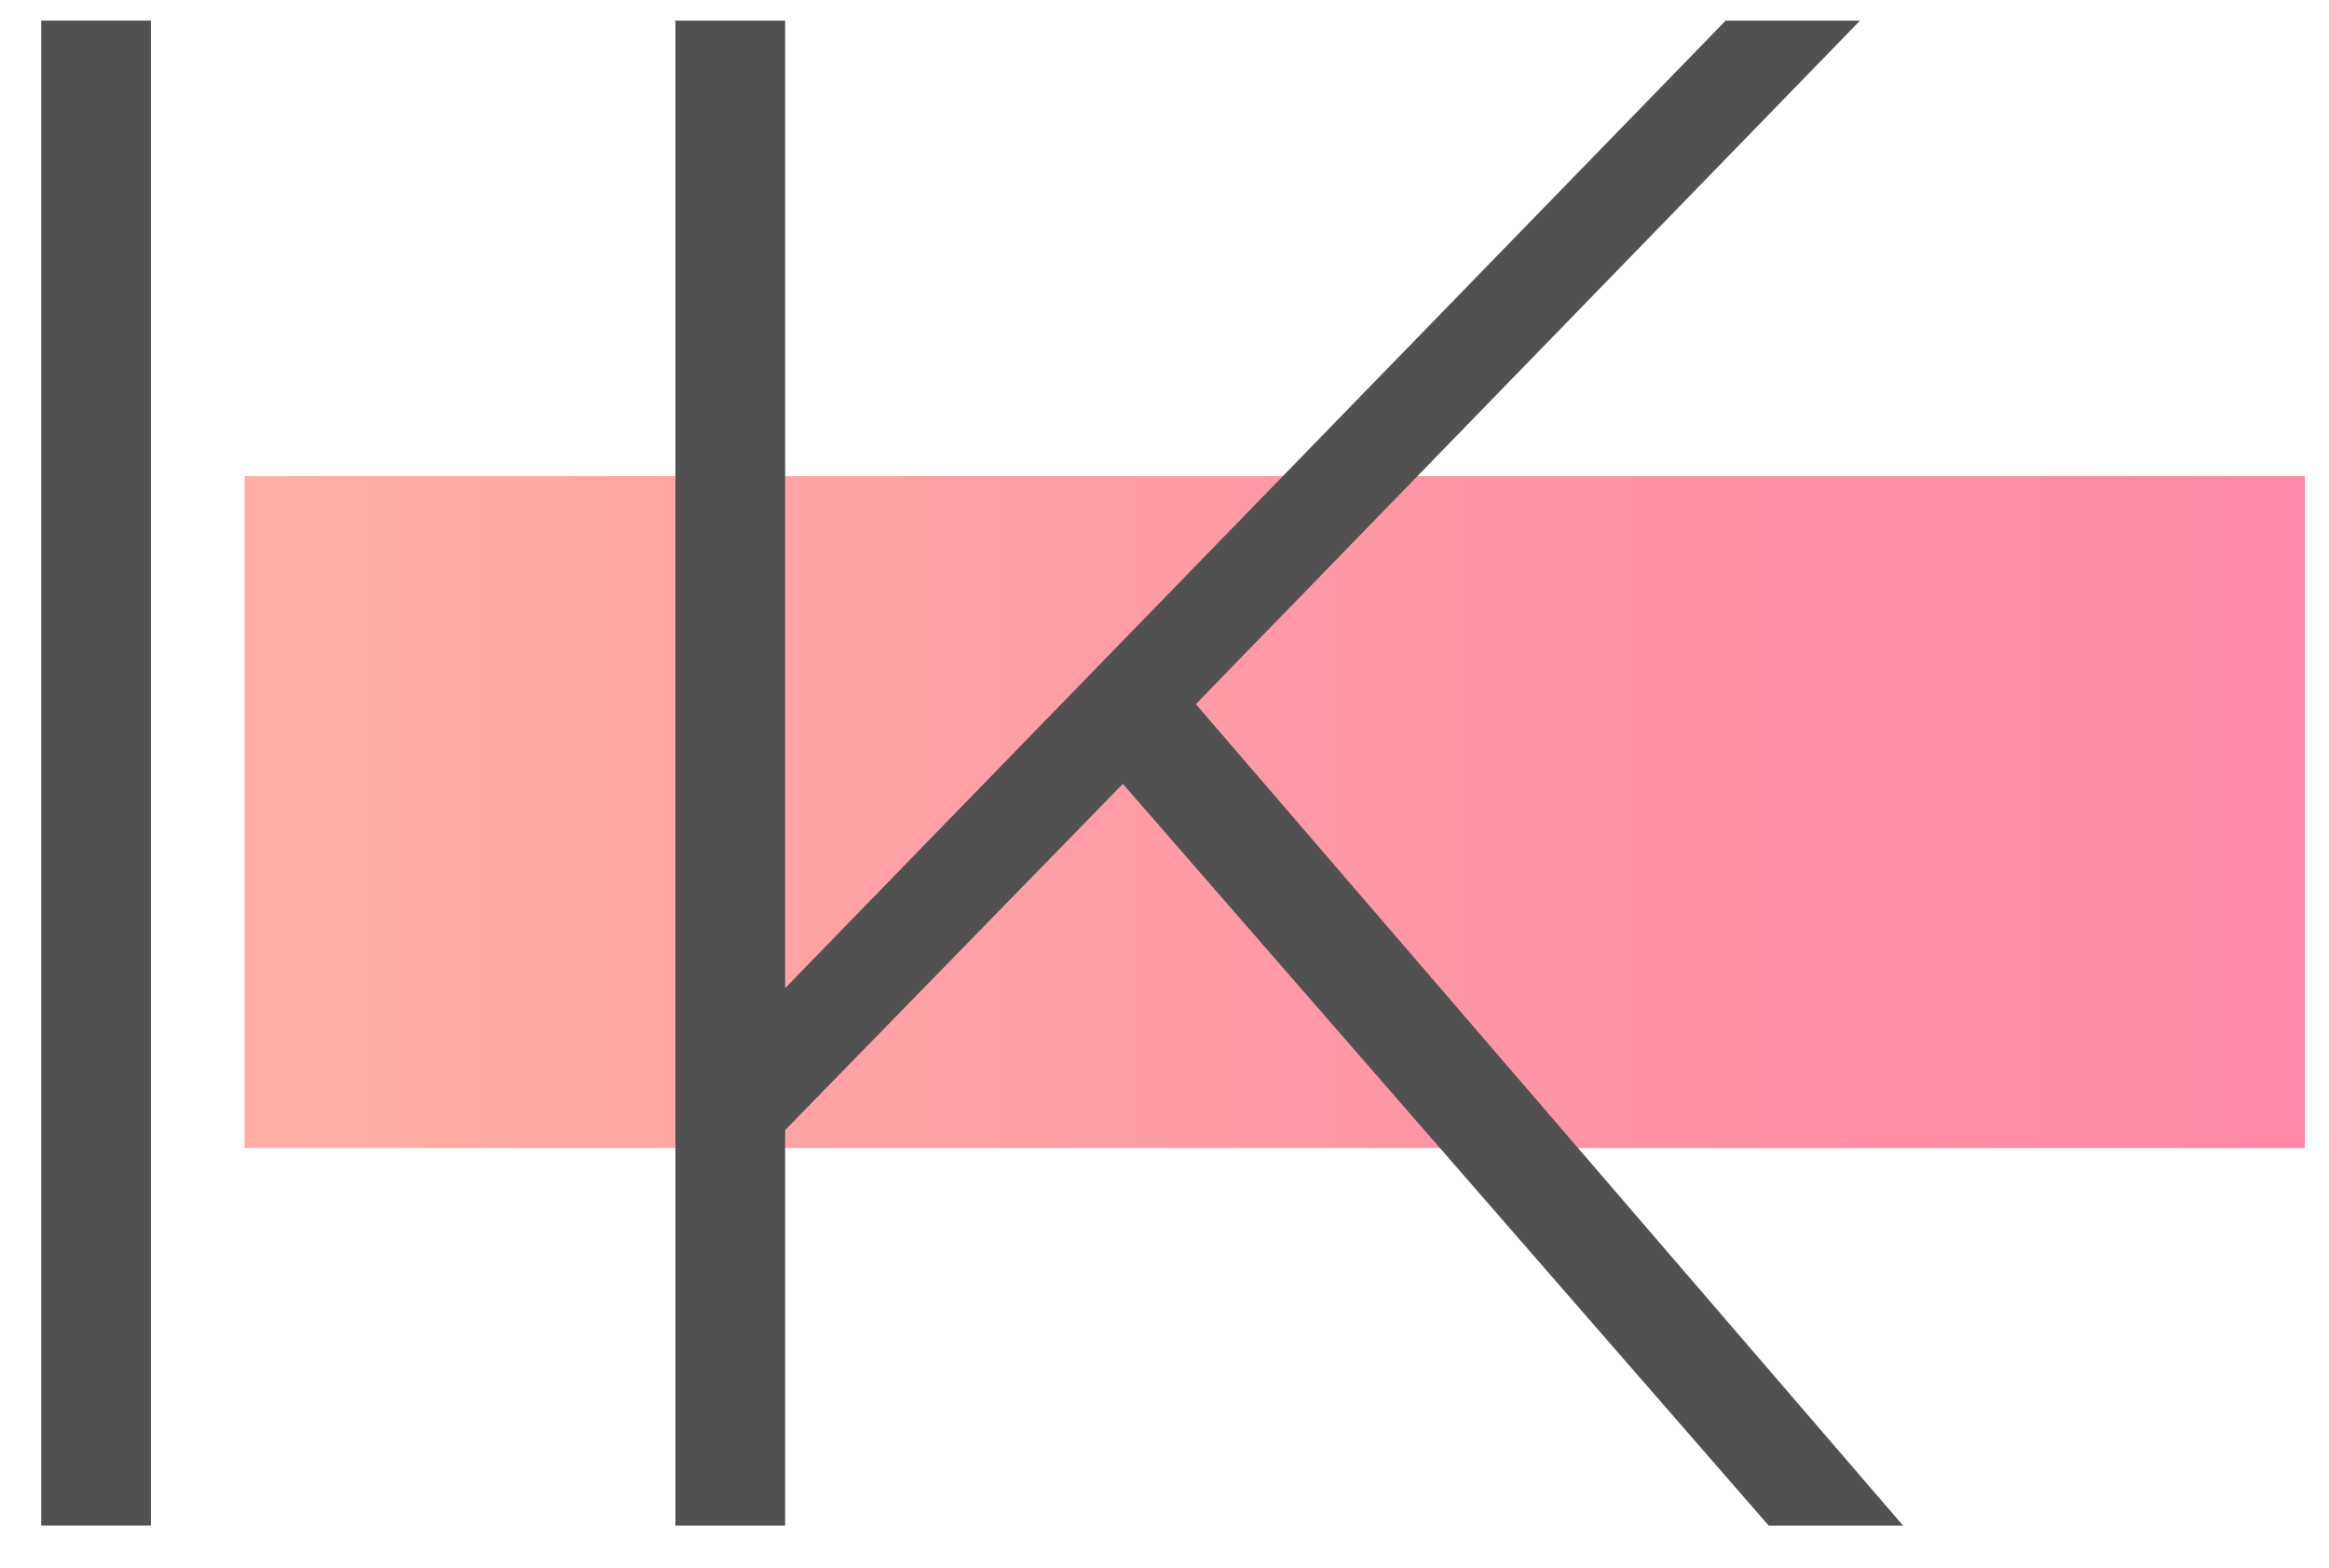
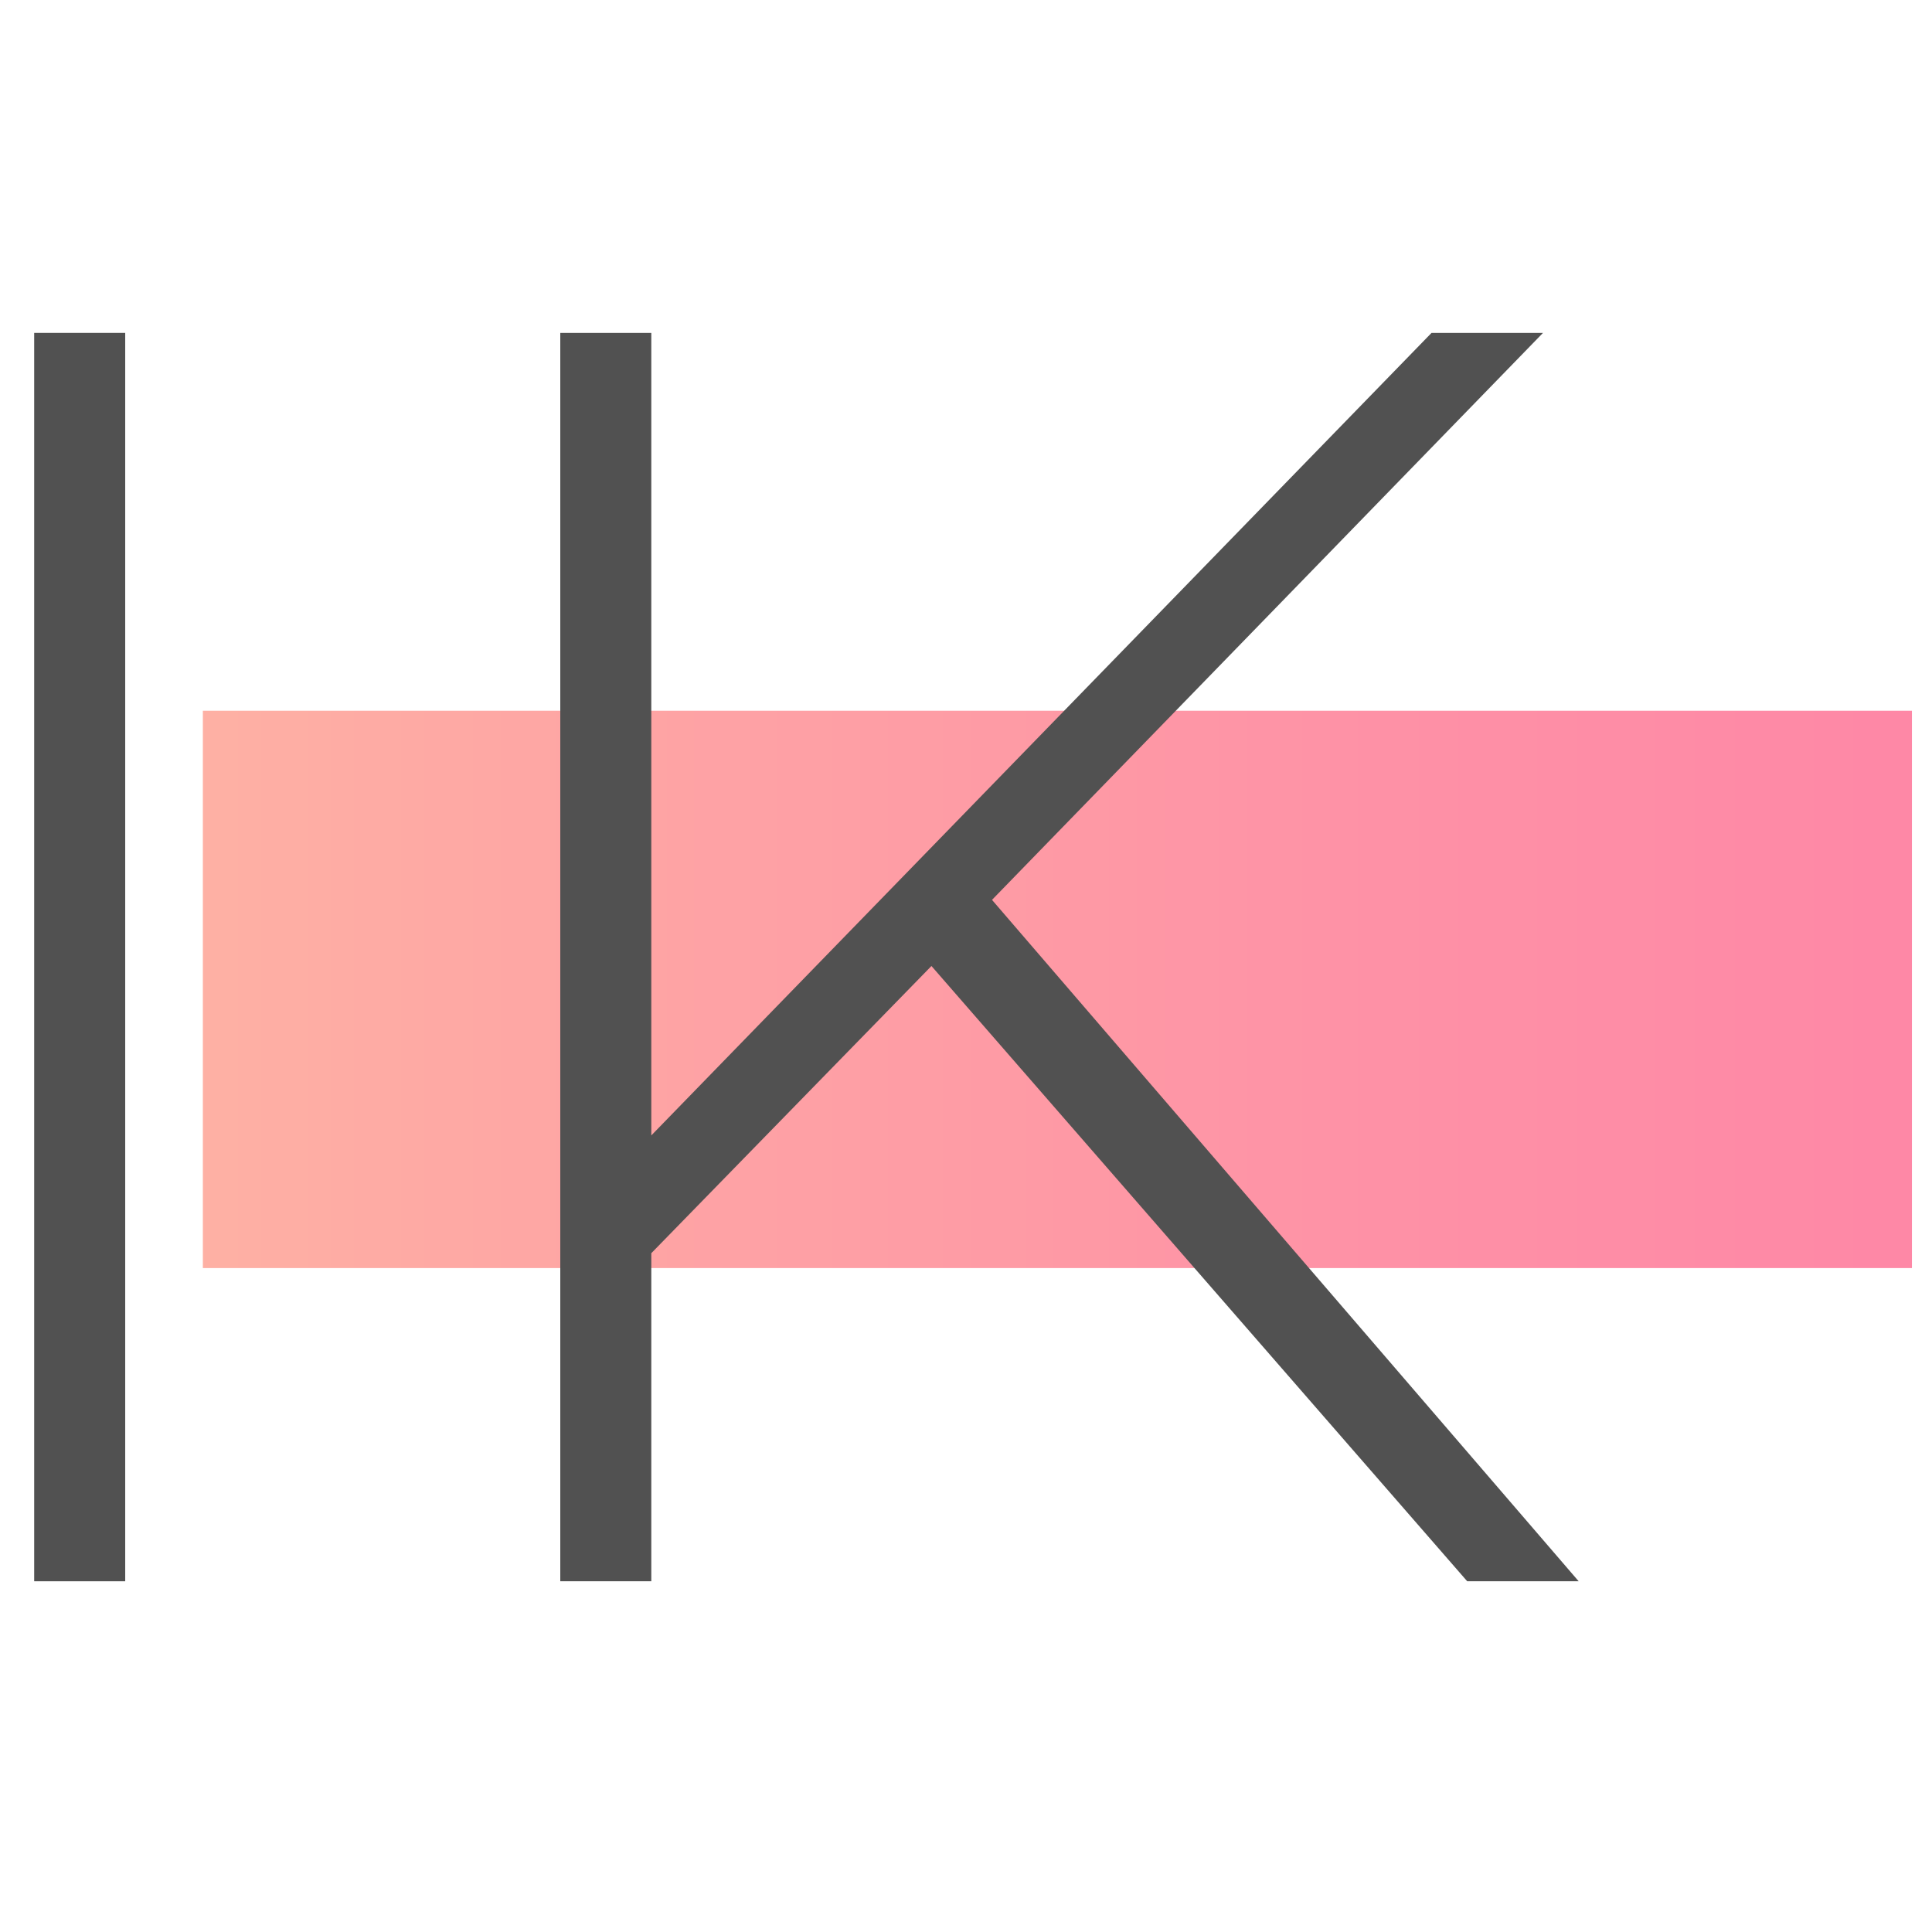
- <svg xmlns="http://www.w3.org/2000/svg" id="Calque_1" data-name="Calque 1" viewBox="0 0 52 35">
+ <svg xmlns="http://www.w3.org/2000/svg" id="Calque_1" data-name="Calque 1" viewBox="0 0 52 35" width="50px" height="50px">
  <defs>
    <style>.cls-1{opacity:0.7;fill:url(#Degradado_sin_nombre_22);}.cls-2{fill:#515151;}</style>
    <linearGradient id="Degradado_sin_nombre_22" x1="5.46" y1="18.13" x2="51.46" y2="18.13" gradientUnits="userSpaceOnUse">
      <stop offset="0" stop-color="#fd8f7e" />
      <stop offset="0.15" stop-color="#fd847e" />
      <stop offset="0.7" stop-color="#fd6280" />
      <stop offset="1" stop-color="#fd5580" />
    </linearGradient>
  </defs>
  <rect class="cls-1" x="5.46" y="10.63" width="46" height="15" />
  <path class="cls-2" d="M.92.46H3.37v33.6H.92Z" />
  <path class="cls-2" d="M25.07,17.5l-7.54,7.73v8.83H15.08V.46h2.45v21.6l21-21.6h3L26.7,15.72,42.49,34.06h-3Z" />
</svg>
